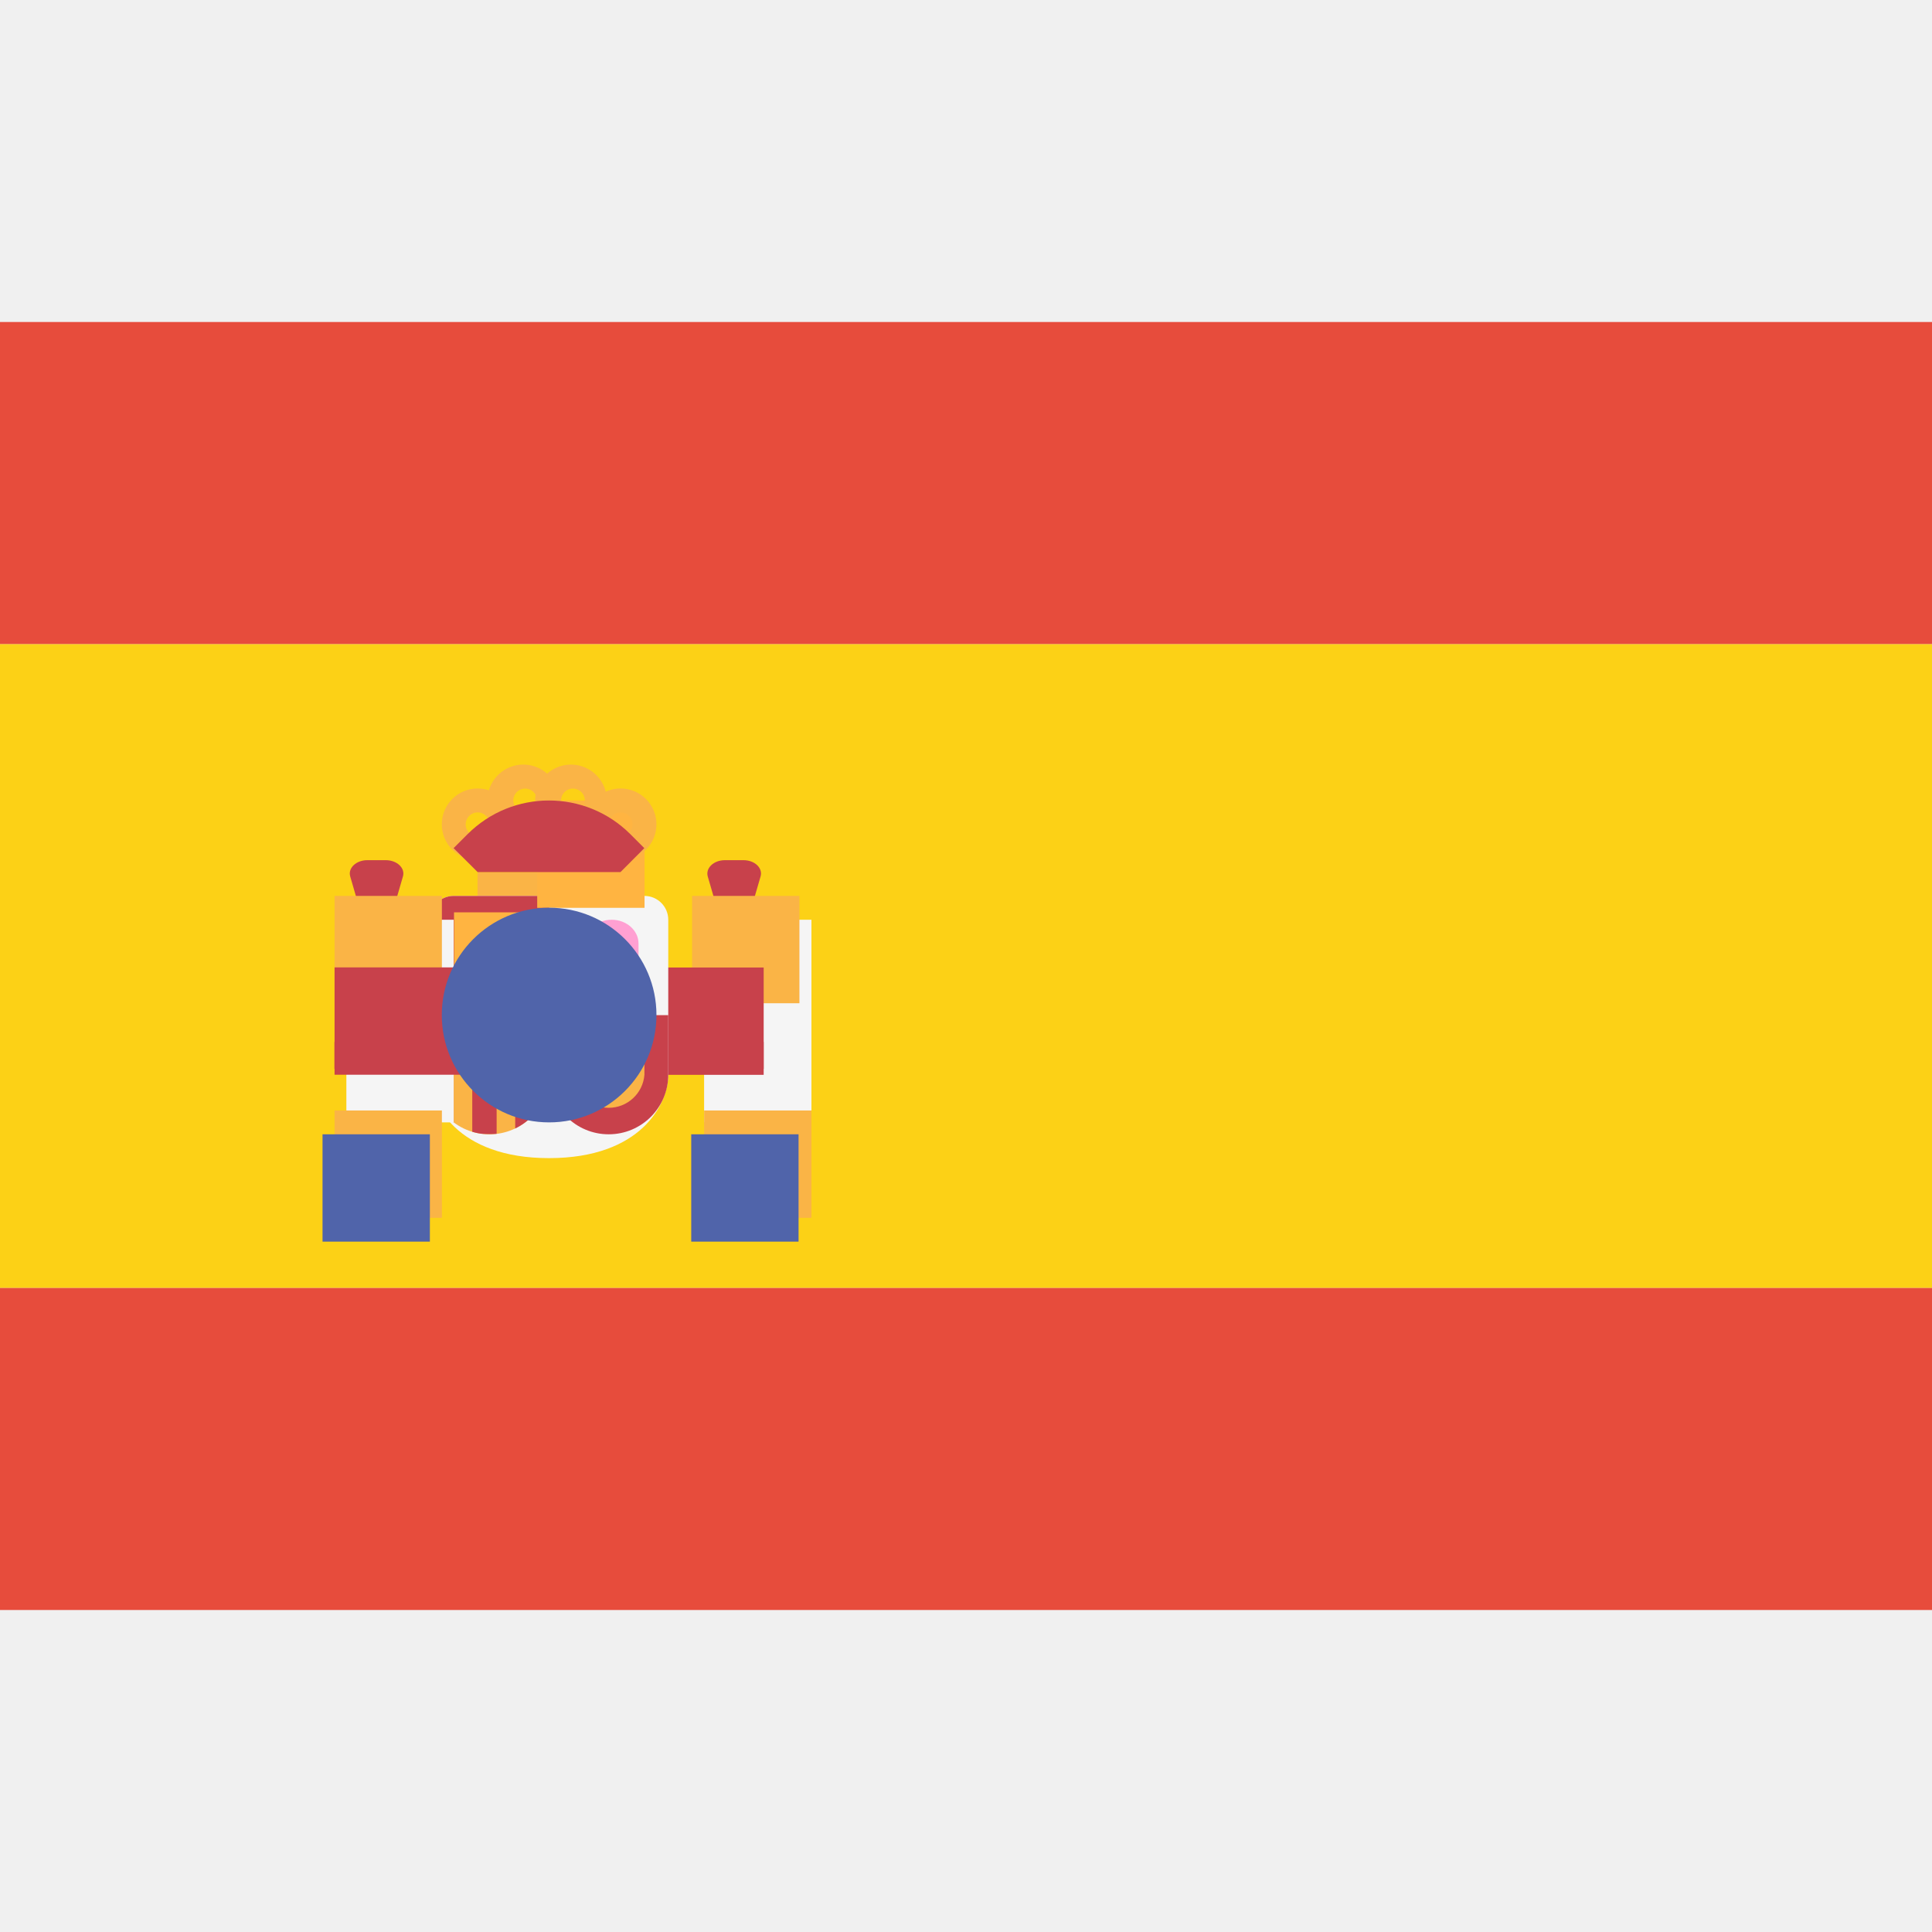
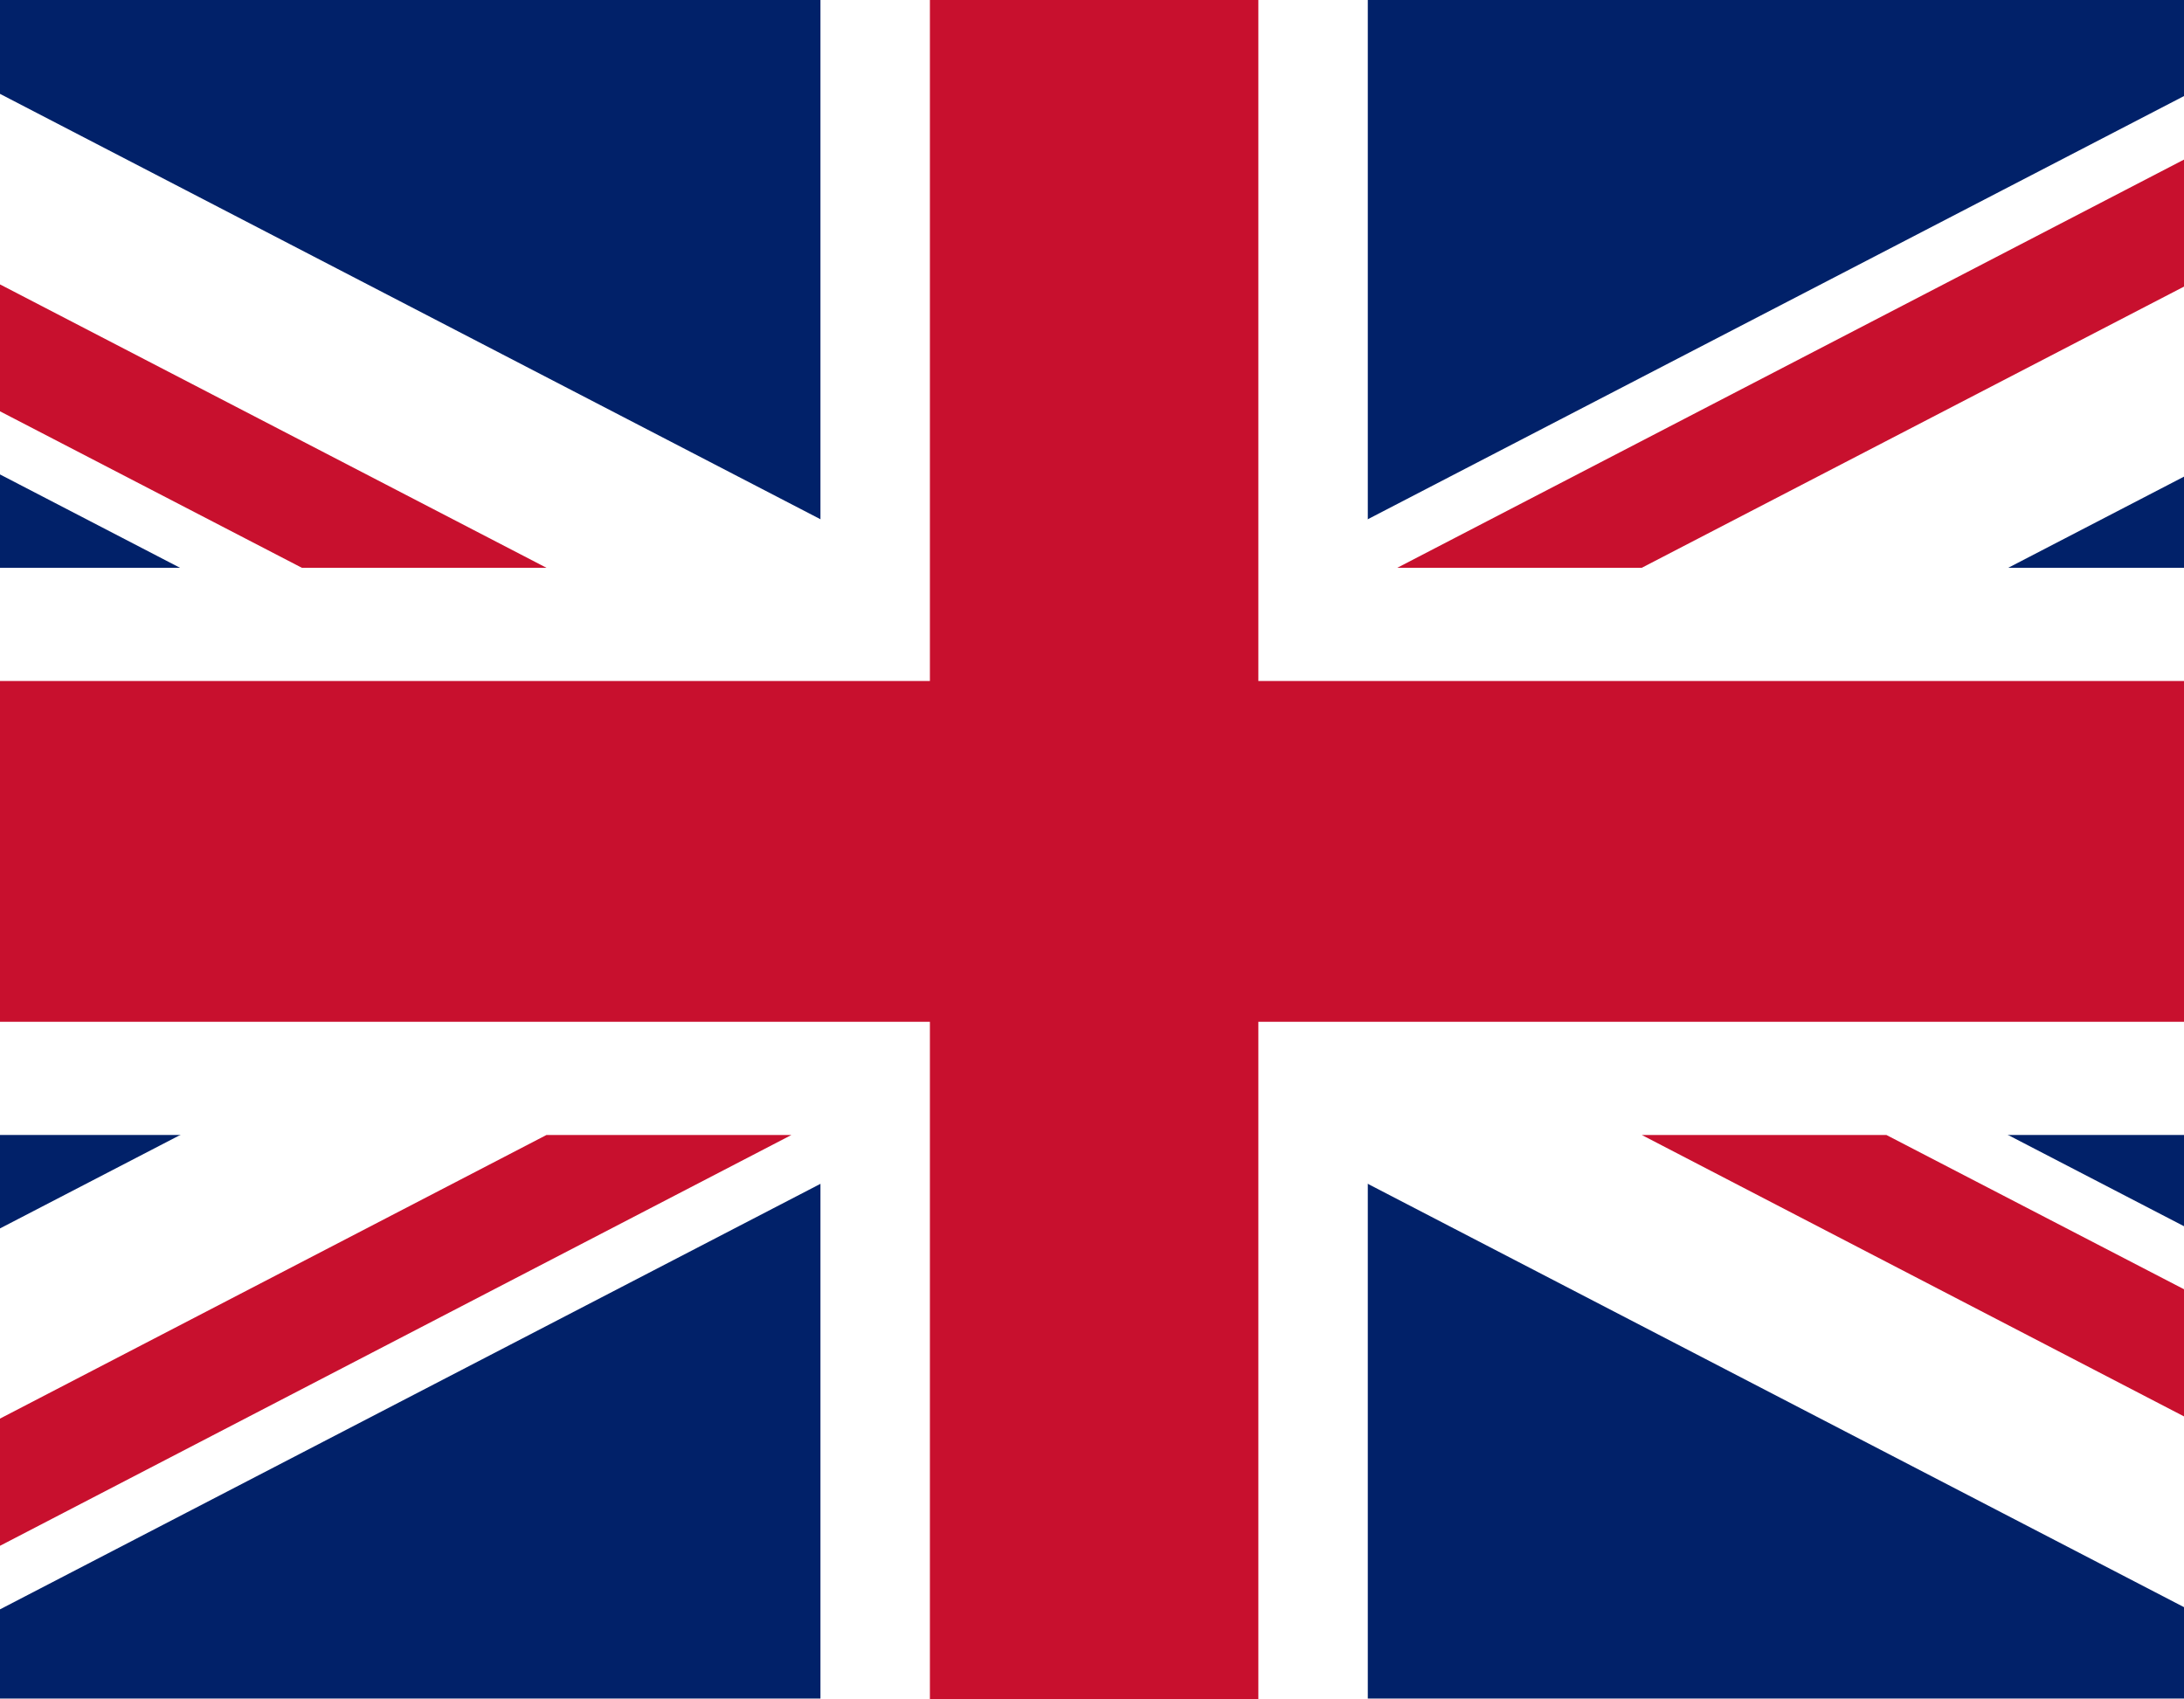
- <svg xmlns="http://www.w3.org/2000/svg" xmlns:xlink="http://www.w3.org/1999/xlink" width="18" height="18" viewBox="0 0 18 18">
-   <defs>
-     <path id="a" d="M.005.458h1.11v.555a.555.555 0 1 1-1.11 0V.458z" />
-   </defs>
-   <g fill="none" fill-rule="evenodd">
-     <path fill="none" d="M0 0h18v18H0z" />
-     <path fill="#FCD116" d="M0 6h18v6H0z" />
-     <g transform="translate(3 7)">
-       <path fill="#C8414B" fill-rule="nonzero" d="M3.84 2.013l.246-.847c.023-.078-.054-.152-.159-.152h-.173c-.105 0-.182.074-.16.152l.246.847z" />
-       <path fill="#F5F5F5" fill-rule="nonzero" d="M3.56 1.569h1v1.888h-1z" />
-       <path fill="#FAB446" fill-rule="nonzero" d="M3.448 1.347h1v1h-1z" />
-       <g fill="#C8414B" fill-rule="nonzero">
-         <path d="M3.005 2.014h1.11v1h-1.11z" />
-         <path d="M4.115 2.958l-.666-.25v-.25l.666.25zM.508 2.013l.246-.847c.023-.078-.055-.152-.16-.152H.422c-.104 0-.182.074-.159.152l.246.847z" />
-       </g>
-       <path fill="#FAB446" fill-rule="nonzero" d="M1.449 1.125h1.333v1H1.449z" />
-       <path fill="#F5F5F5" fill-rule="nonzero" d="M1.227 1.347c-.123 0-.222.1-.222.222v1.444c0 .27.252.777 1.11.777.86 0 1.111-.507 1.111-.777V1.569c0-.123-.1-.222-.222-.222H1.227z" />
-       <g fill="#C8414B" fill-rule="nonzero">
-         <path d="M2.116 2.458H1.005v-.89c0-.122.1-.221.222-.221h.889v1.11zM2.116 2.458h1.11v.555a.555.555 0 1 1-1.11 0v-.555z" />
-       </g>
-       <g transform="translate(1 2)">
-         <mask id="b" fill="#fff">
-           <use xlink:href="#a" />
-         </mask>
-         <use fill="#FAB446" fill-rule="nonzero" xlink:href="#a" />
-         <path fill="#C8414B" d="M0 .354h.227v1.213H0zM.4.354h.227v1.213H.4zM.8.354h.227v1.213H.8z" mask="url(#b)" />
-       </g>
-       <path fill="#F5F5F5" fill-rule="nonzero" d="M.227 1.569h1v1.888h-1z" />
-       <g fill="#FAB446" fill-rule="nonzero">
-         <path d="M.117 3.346h1v1h-1zM.117 1.347h1v1h-1z" />
-       </g>
-       <path fill="#5064AA" fill-rule="nonzero" d="M.005 3.568h1v1h-1z" />
-       <path fill="#FAB446" fill-rule="nonzero" d="M3.56 3.346h1v1h-1z" />
-       <path fill="#5064AA" fill-rule="nonzero" d="M3.44 3.568h1v1h-1z" />
-       <path fill="#FFB441" fill-rule="nonzero" d="M2.005.458h1v1h-1z" />
-       <g fill="#FAB446" fill-rule="nonzero">
-         <path d="M1.893.791a.334.334 0 1 1 .001-.667.334.334 0 0 1 0 .667zm0-.444a.111.111 0 1 0 0 .222.111.111 0 0 0 0-.222z" />
-         <path d="M2.338.791a.334.334 0 1 1 0-.667.334.334 0 0 1 0 .667zm0-.444a.111.111 0 1 0 0 .222.111.111 0 0 0 0-.222z" />
-         <path d="M2.782 1.014a.334.334 0 1 1 0-.668.334.334 0 0 1 0 .668zm0-.445a.111.111 0 1 0 0 .223.111.111 0 0 0 0-.223zM1.45 1.014a.334.334 0 1 1 0-.668.334.334 0 0 1 0 .668zm0-.445a.111.111 0 1 0 0 .223.111.111 0 0 0 0-.223z" />
-       </g>
-       <path fill="#FAB446" fill-rule="nonzero" d="M2.782 2.902v.11a.111.111 0 0 1-.222 0v-.11h.222zm.222-.222h-.666v.333a.334.334 0 0 0 .666 0V2.68z" />
-       <path fill="#FFA0D2" fill-rule="nonzero" d="M2.699 2.235c-.138 0-.25-.1-.25-.222v-.222c0-.123.112-.222.25-.222s.25.1.25.222v.222c0 .123-.112.222-.25.222z" />
-       <path fill="#C8414B" fill-rule="nonzero" d="M1.45 1.125L1.226.902l.13-.13a1.073 1.073 0 0 1 1.517 0l.13.13-.222.223H1.45z" />
-       <g fill="#C8414B" fill-rule="nonzero">
-         <path d="M.117 2.013H2.1v1H.117z" />
-         <path d="M.116 2.958l.667-.25v-.25l-.667.25z" />
-       </g>
-       <path fill="#FFB441" fill-rule="nonzero" d="M1.23 1.5h1v1h-1z" />
-       <circle cx="2.116" cy="2.457" r="1" fill="#5064AA" fill-rule="nonzero" />
-     </g>
-     <path fill="#E74C3C" d="M0 3h18v3H0zM0 12h18v3H0z" />
+ <svg xmlns="http://www.w3.org/2000/svg" width="18pt" height="14pt" viewBox="0 0 18 14" version="1.1">
+   <g id="surface1">
+     <rect x="0" y="0" width="18" height="14" style="fill:rgb(0.392%,12.941%,41.176%);fill-opacity:1;stroke:none;" />
+     <path style=" stroke:none;fill-rule:nonzero;fill:rgb(100%,100%,100%);fill-opacity:1;" d="M -4.52 0 L -4.52 1.566 L 19.527 14.039 L 22.555 14.039 L 22.555 12.469 L -1.492 0 Z M 22.555 0 L 22.555 1.566 L -1.492 14.039 L -4.52 14.039 L -4.52 12.469 L 19.527 0 Z M 22.555 0 " />
+     <path style=" stroke:none;fill-rule:nonzero;fill:rgb(100%,100%,100%);fill-opacity:1;" d="M 6.762 0 L 6.762 14.039 L 11.273 14.039 L 11.273 0 Z M -4.52 4.68 L -4.52 9.355 L 22.555 9.355 L 22.555 4.68 Z M -4.52 4.68 " />
+     <path style=" stroke:none;fill-rule:nonzero;fill:rgb(78.431%,6.275%,18.039%);fill-opacity:1;" d="M -4.52 5.613 L -4.52 8.422 L 22.555 8.422 L 22.555 5.613 Z M 7.664 0 L 7.664 14.039 L 10.371 14.039 L 10.371 0 Z M -4.52 14.039 L 4.504 9.355 L 6.523 9.355 L -2.5 14.039 Z M -4.52 0 L 4.504 4.68 L 2.488 4.68 L -4.52 1.047 Z M 11.516 4.68 L 20.535 0 L 22.555 0 L 13.531 4.68 Z M 22.555 14.039 L 13.531 9.355 L 15.547 9.355 L 22.555 12.988 Z M 22.555 14.039 " />
  </g>
</svg>
